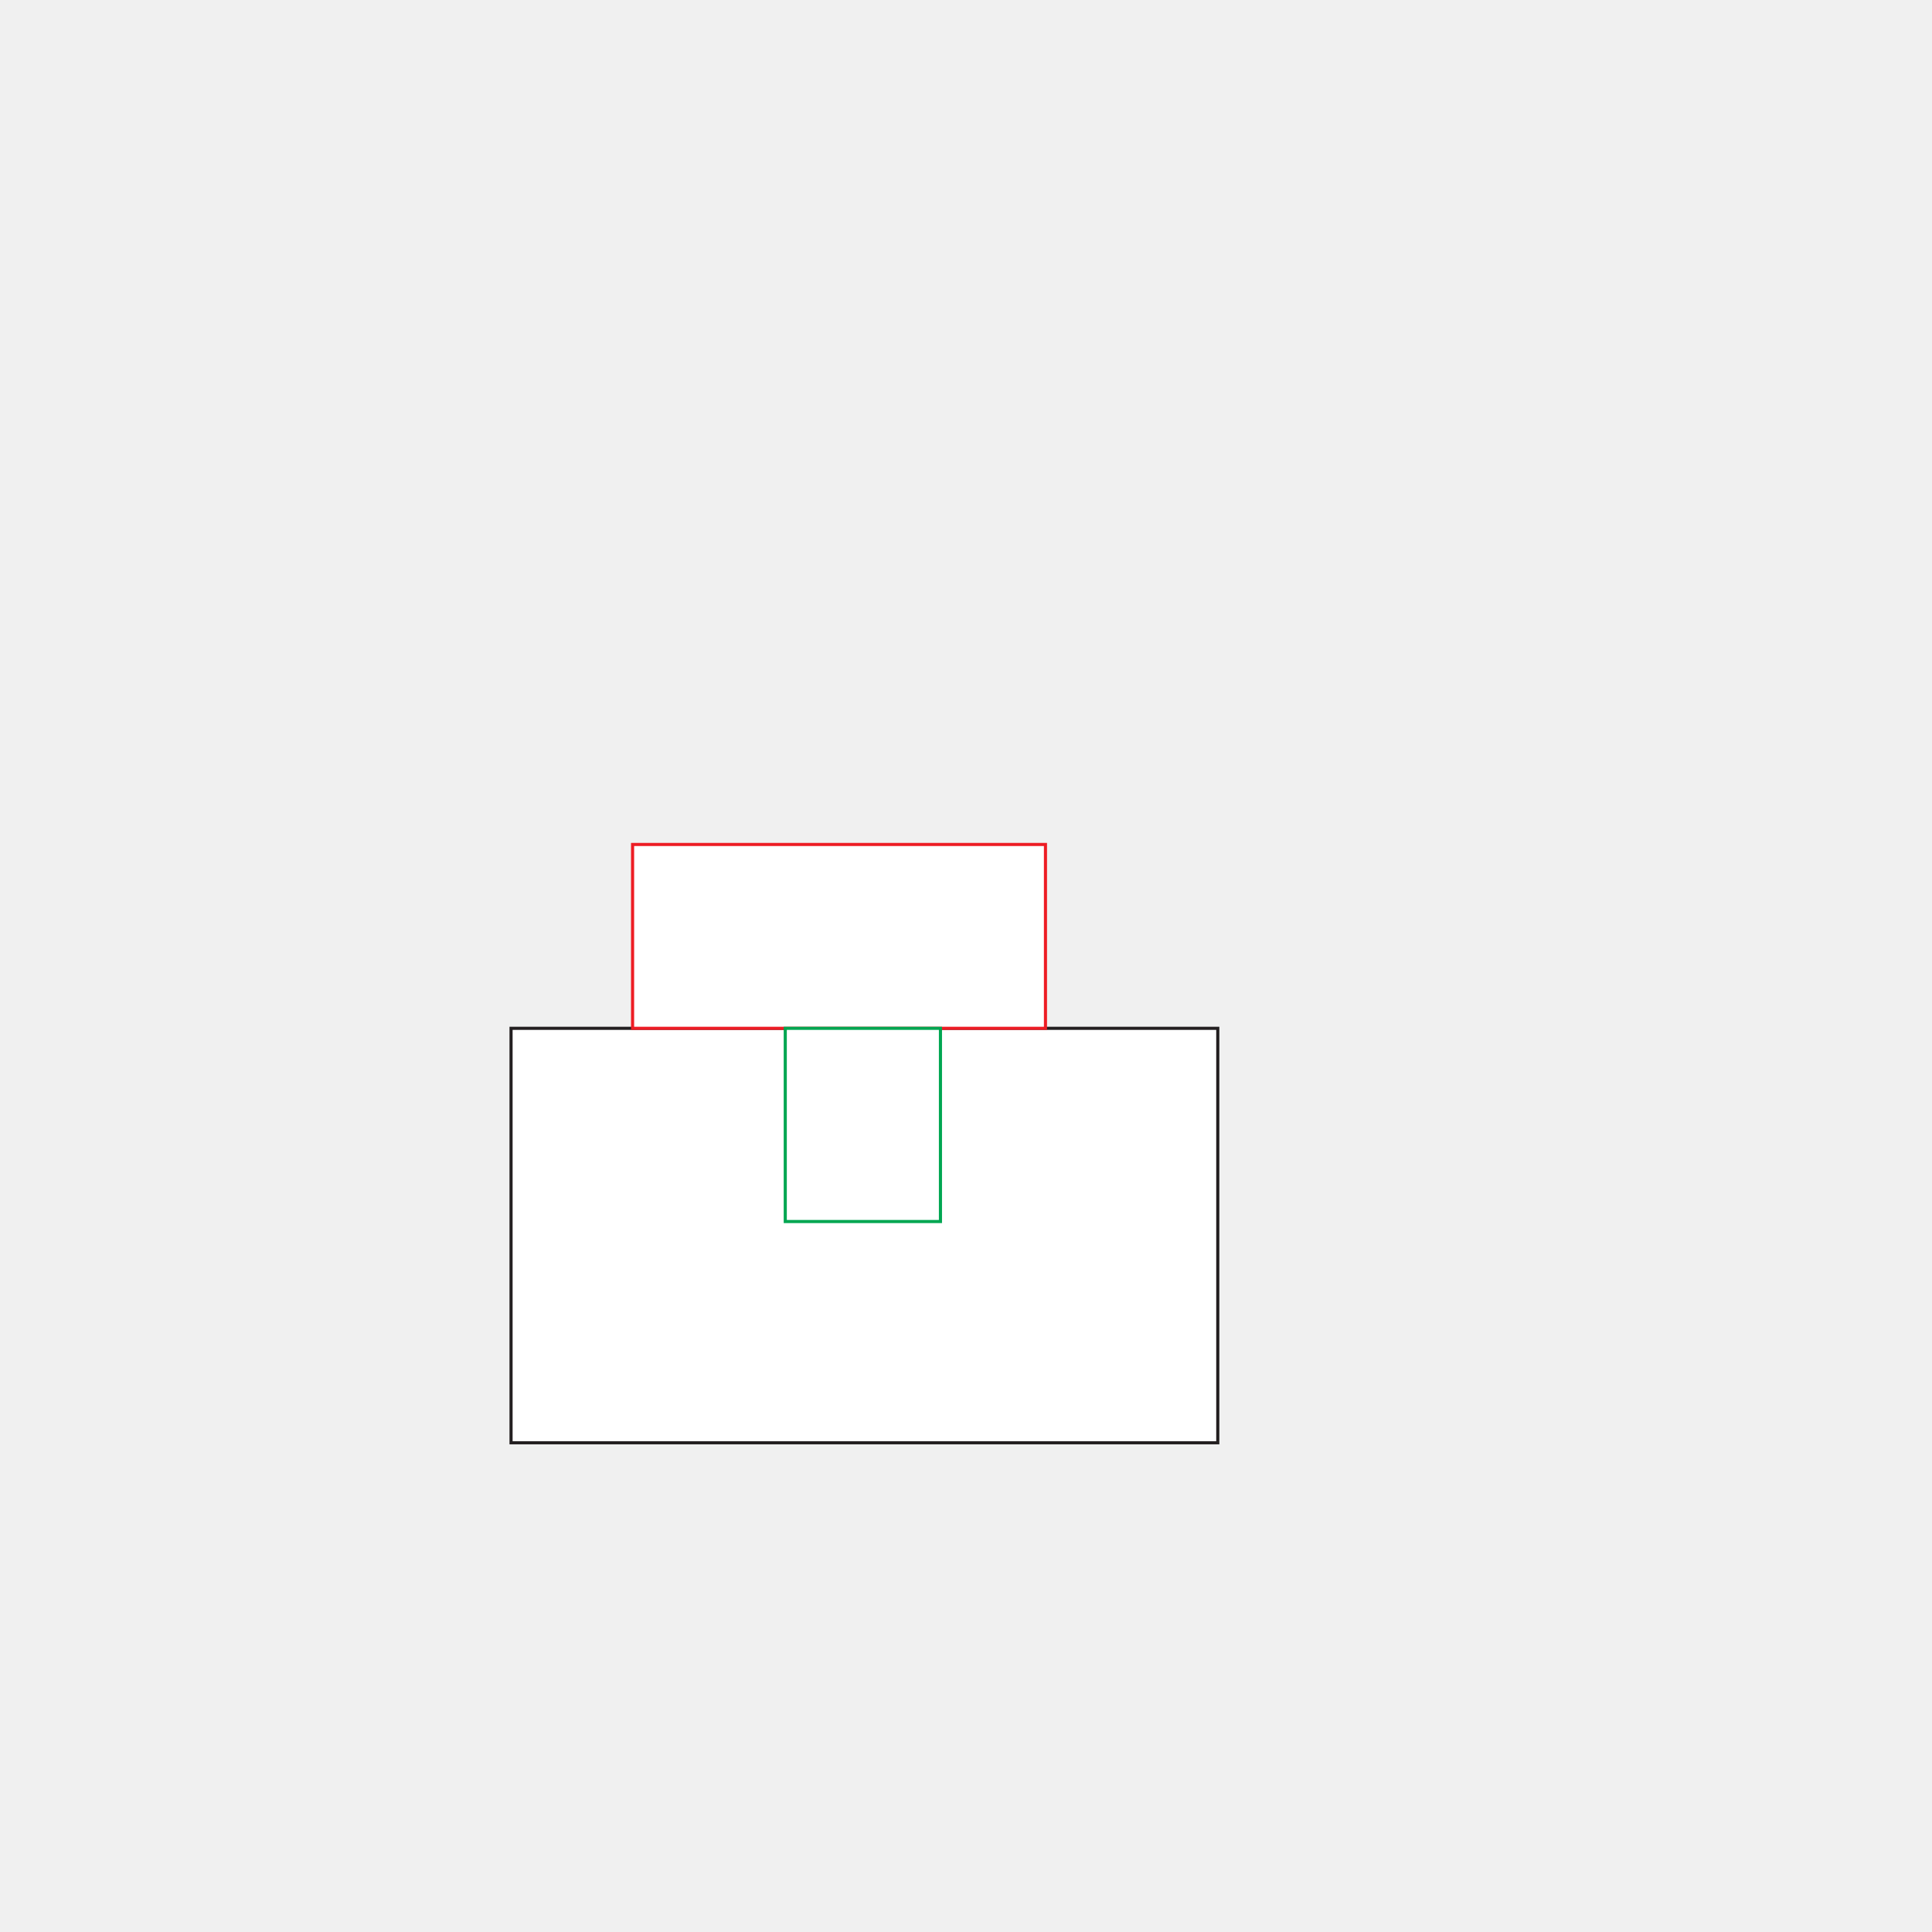
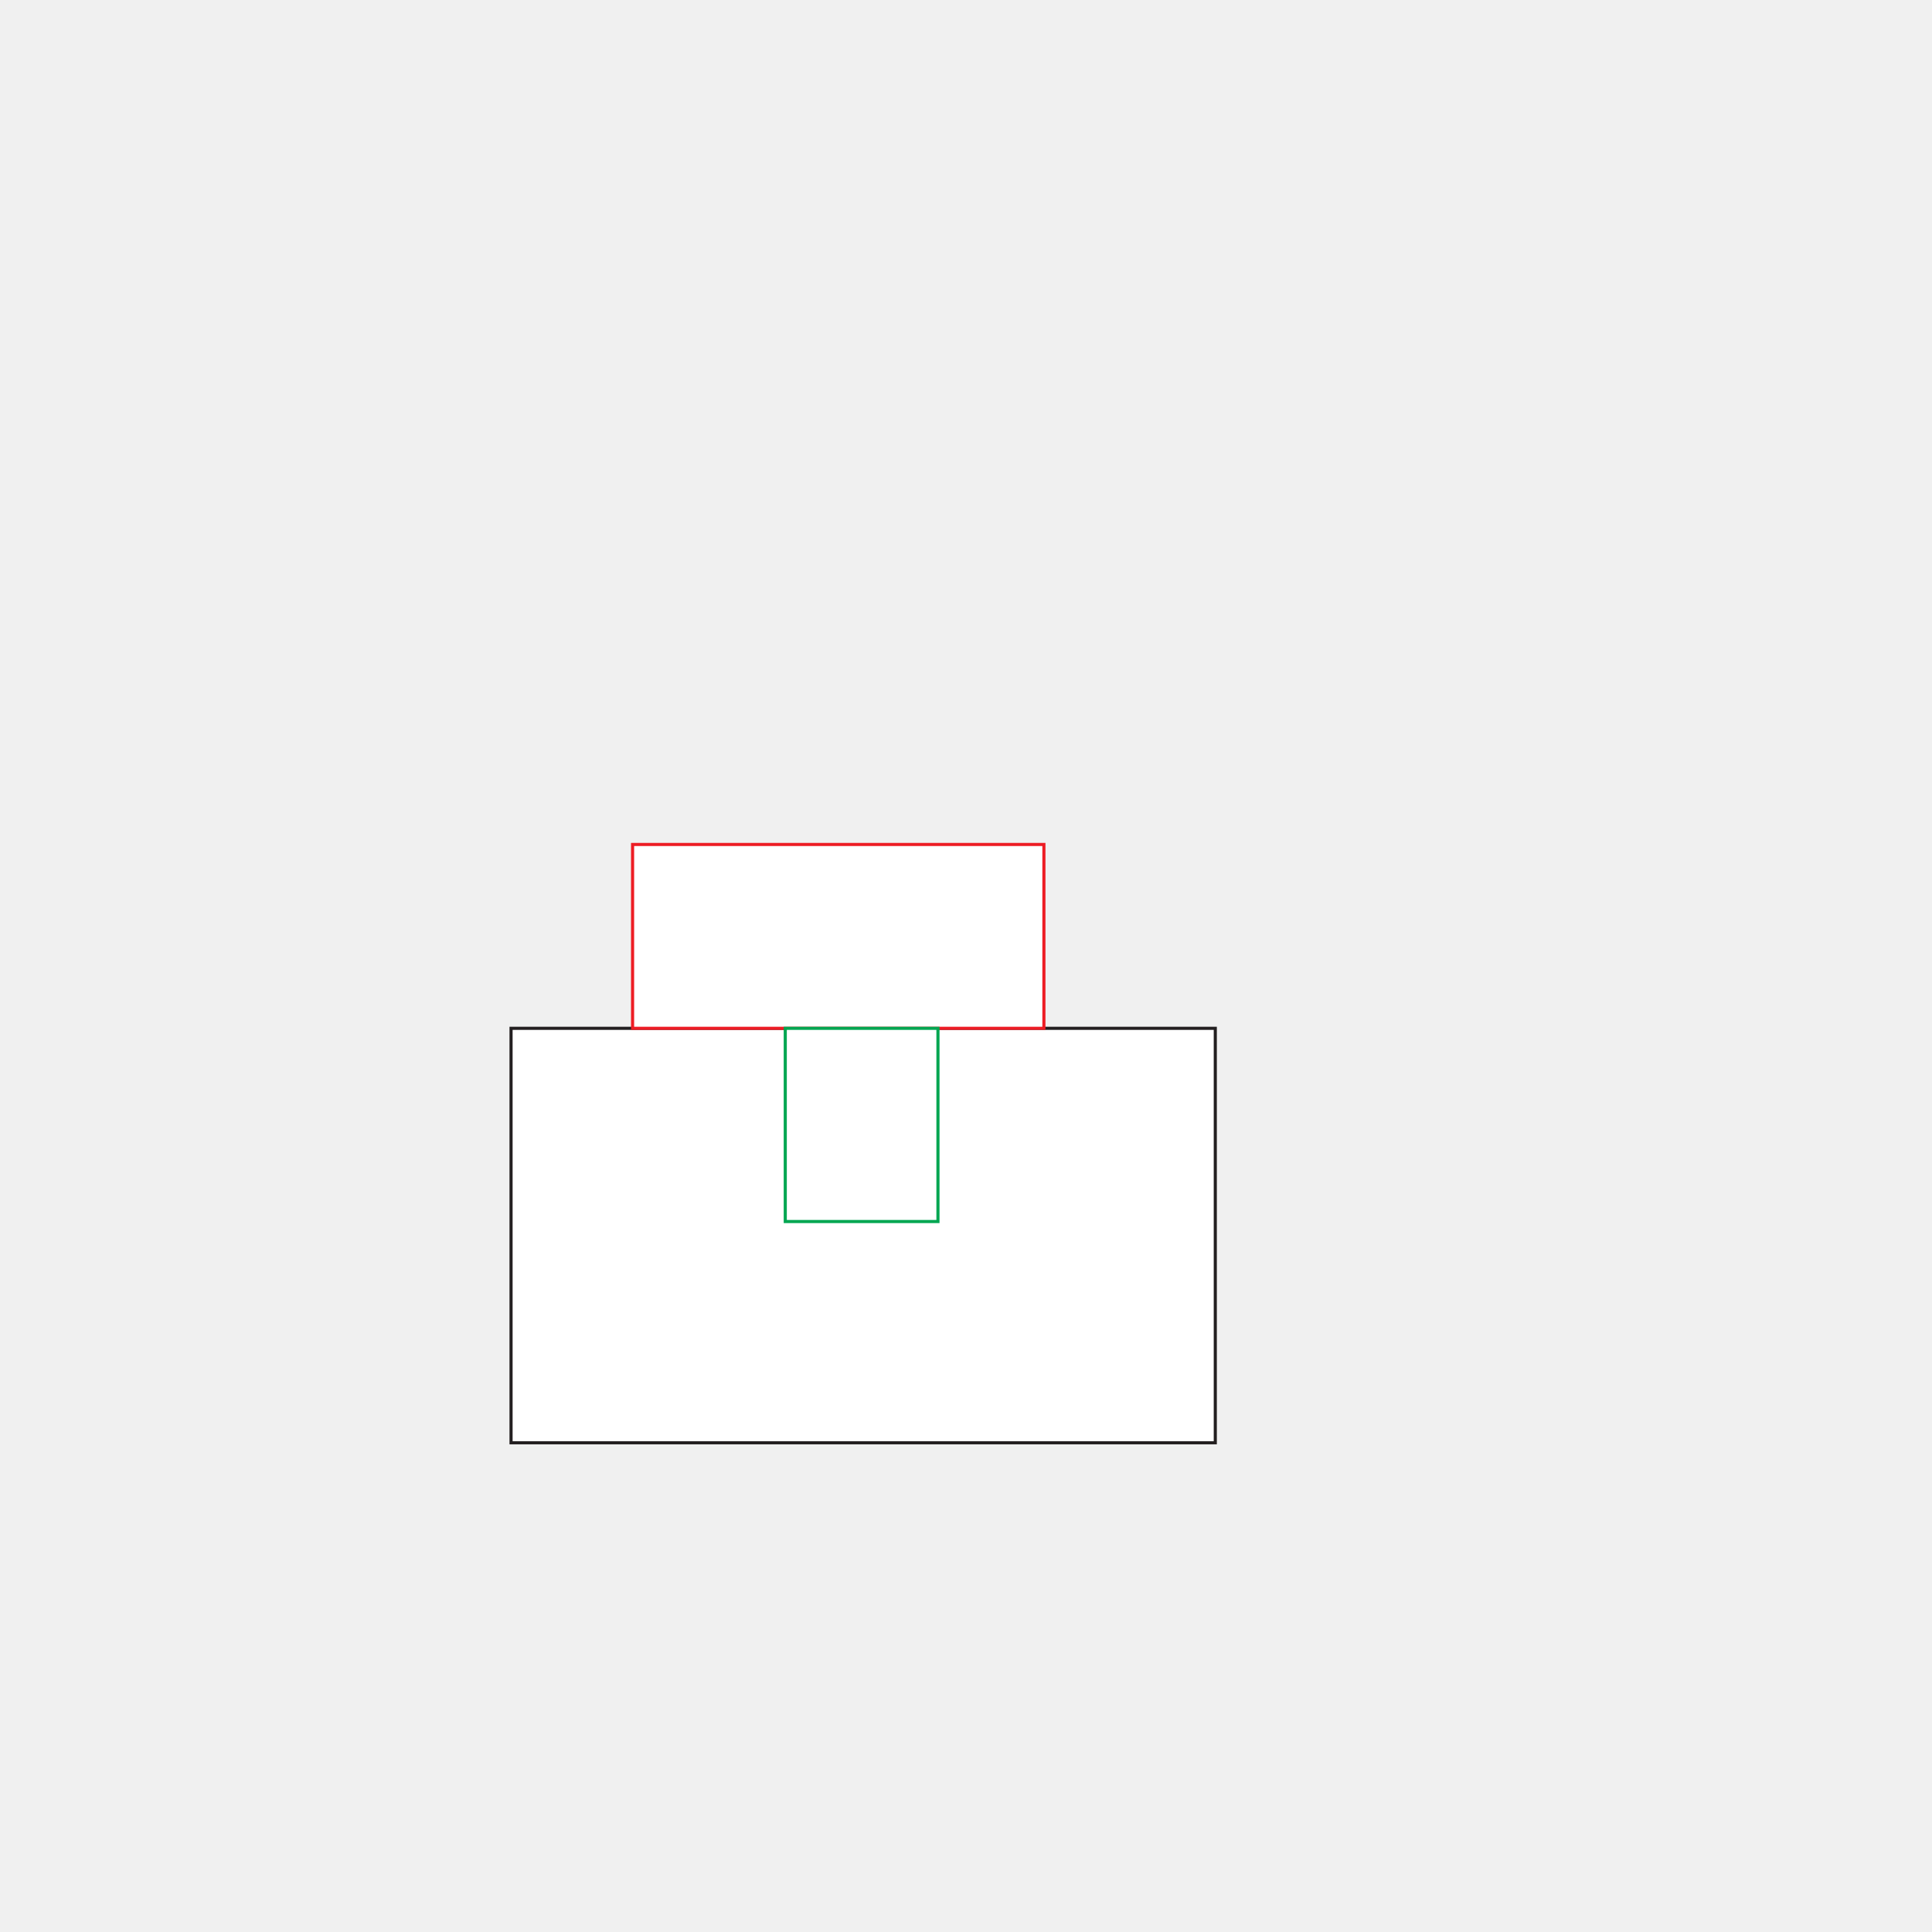
<svg xmlns="http://www.w3.org/2000/svg" version="1.0" id="Layer_1" x="0px" y="0px" viewBox="0 0 620 620" enable-background="new 0 0 620 620" xml:space="preserve">
-   <rect x="164" y="330" fill="#FFFFFF" stroke="#231F20" stroke-miterlimit="10" width="226.8" height="133" />
-   <rect x="203" y="271" fill="#FFFFFF" stroke="#ED1C24" stroke-miterlimit="10" width="132.5" height="59" />
-   <rect x="252" y="330" fill="#FFFFFF" stroke="#00A651" stroke-miterlimit="10" width="49.8" height="62" />
+   <rect x="164" y="330" fill="#FFFFFF" stroke="#231F20" stroke-miterlimit="10" width="226" height="133" />
+   <rect x="203" y="271" fill="#FFFFFF" stroke="#ED1C24" stroke-miterlimit="10" width="132" height="59" />
+   <rect x="252" y="330" fill="#FFFFFF" stroke="#00A651" stroke-miterlimit="10" width="49" height="62" />
</svg>
